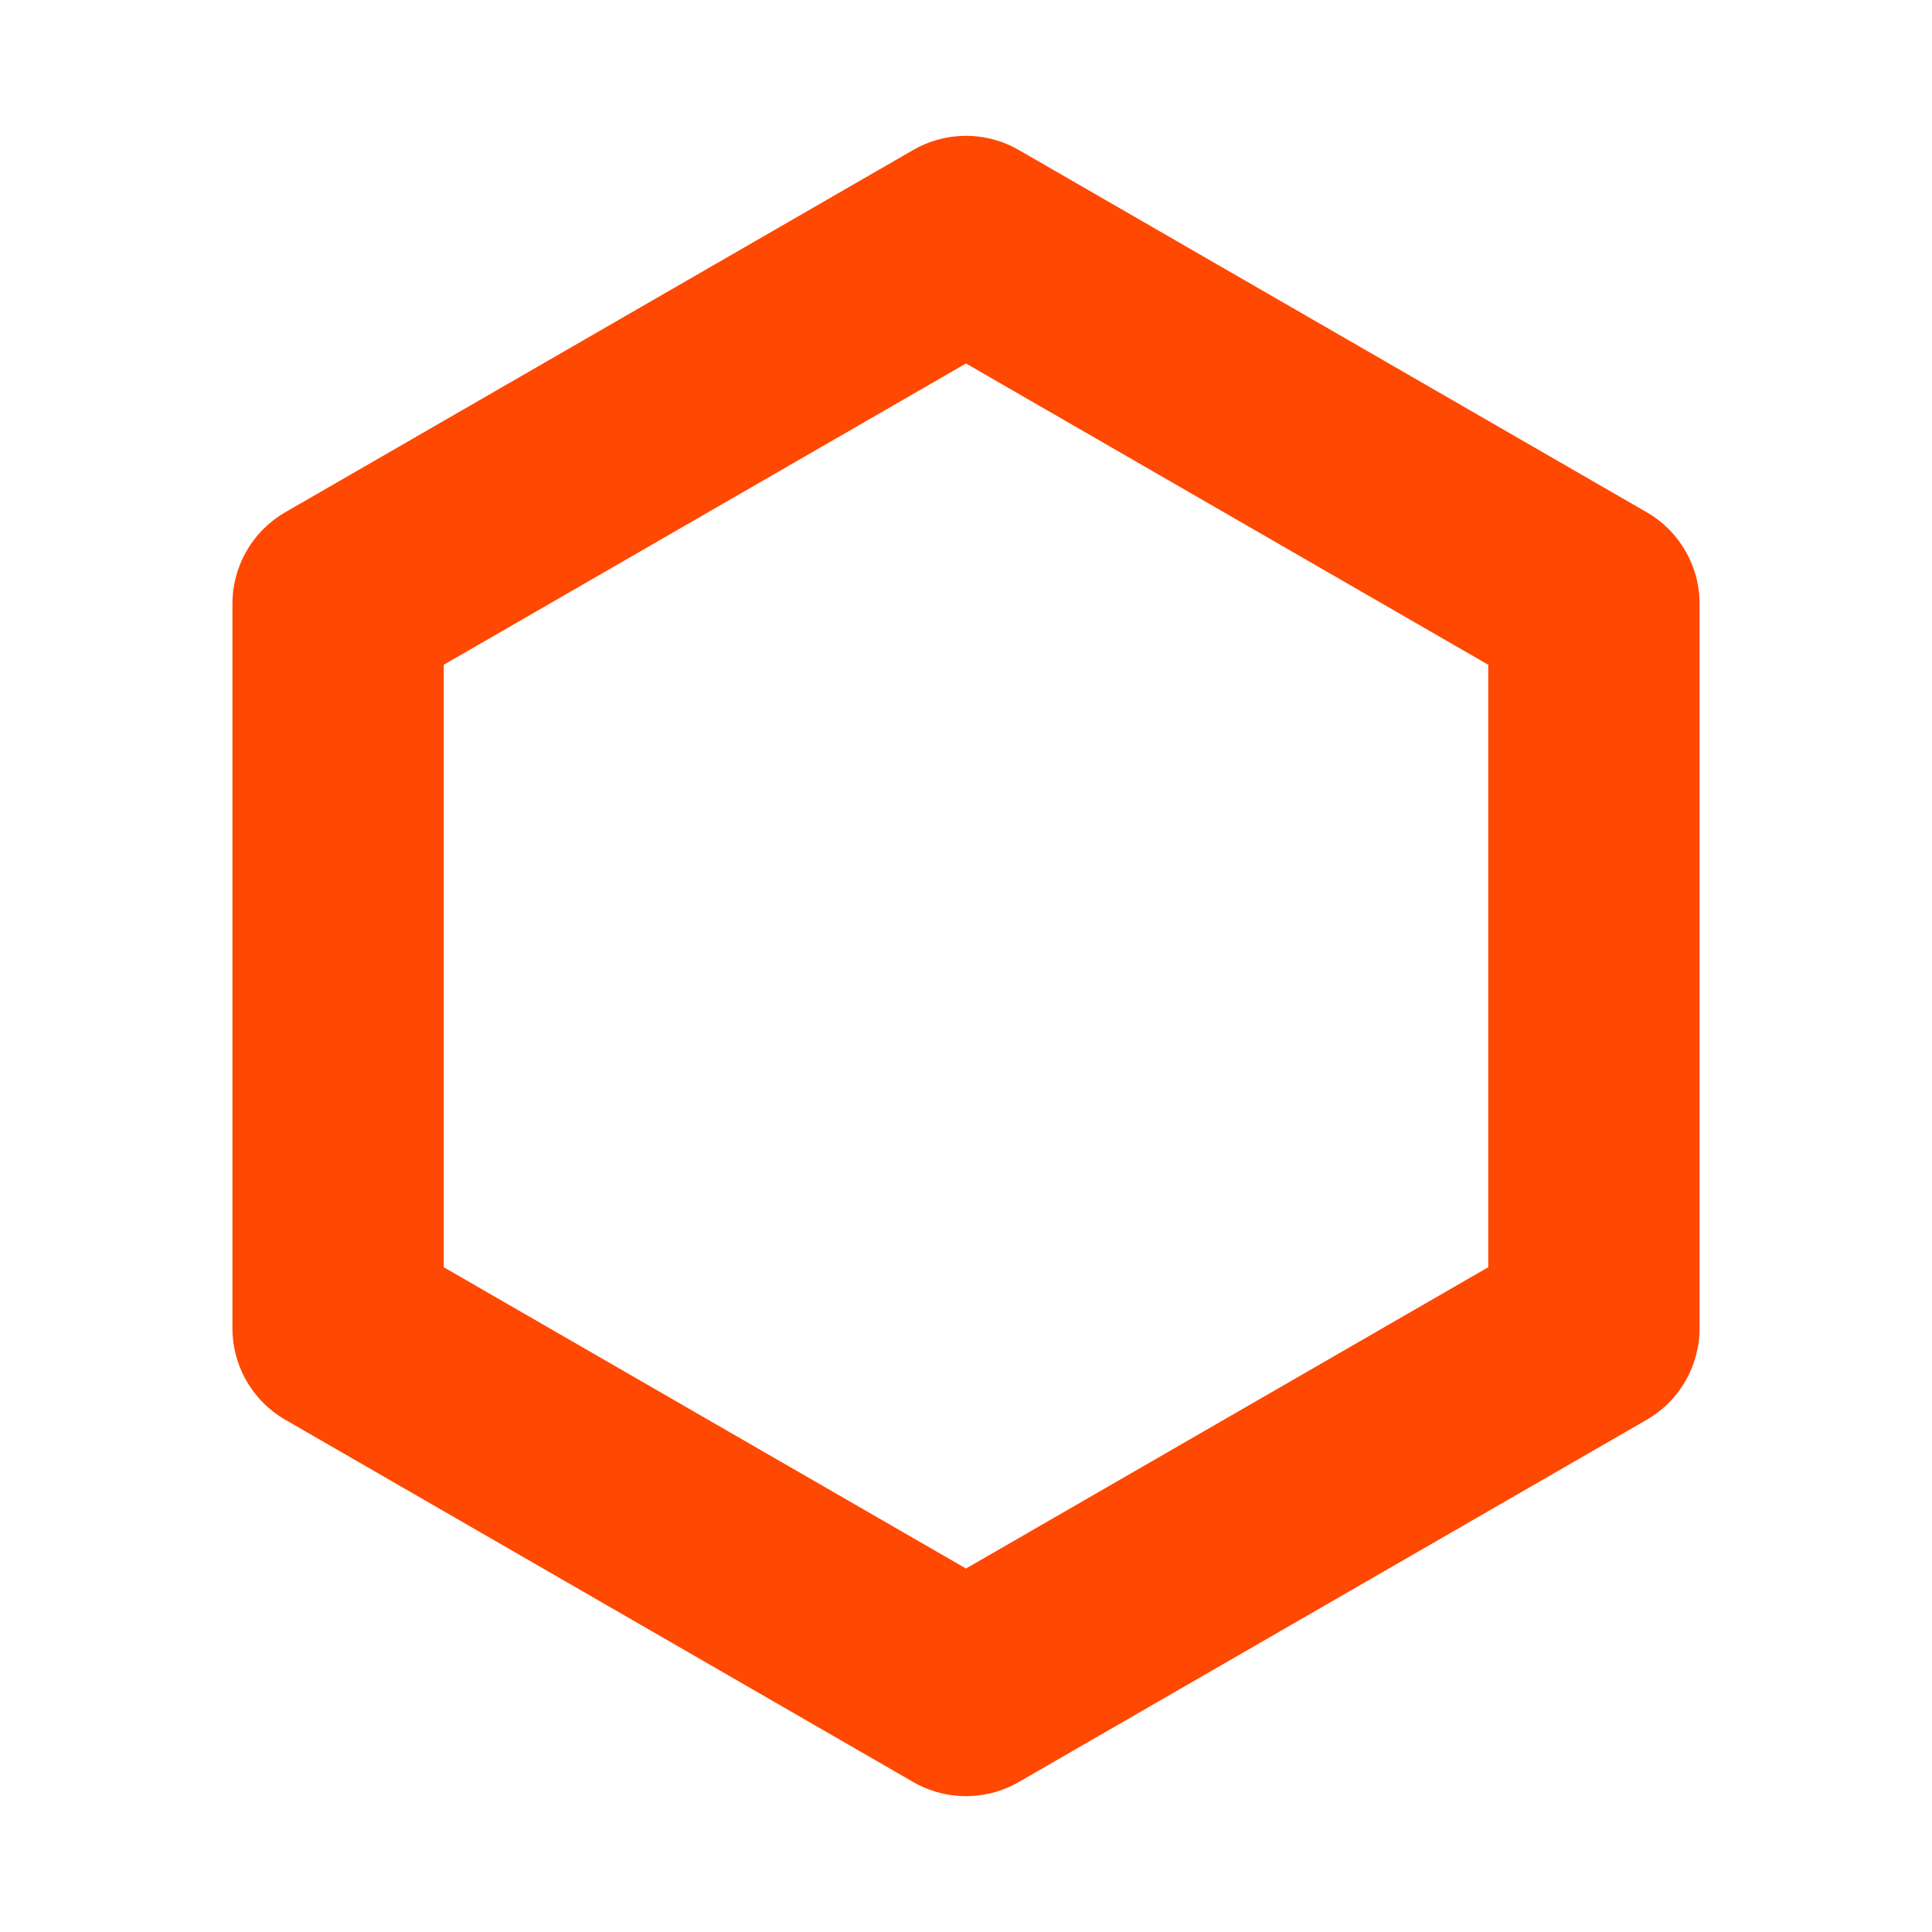
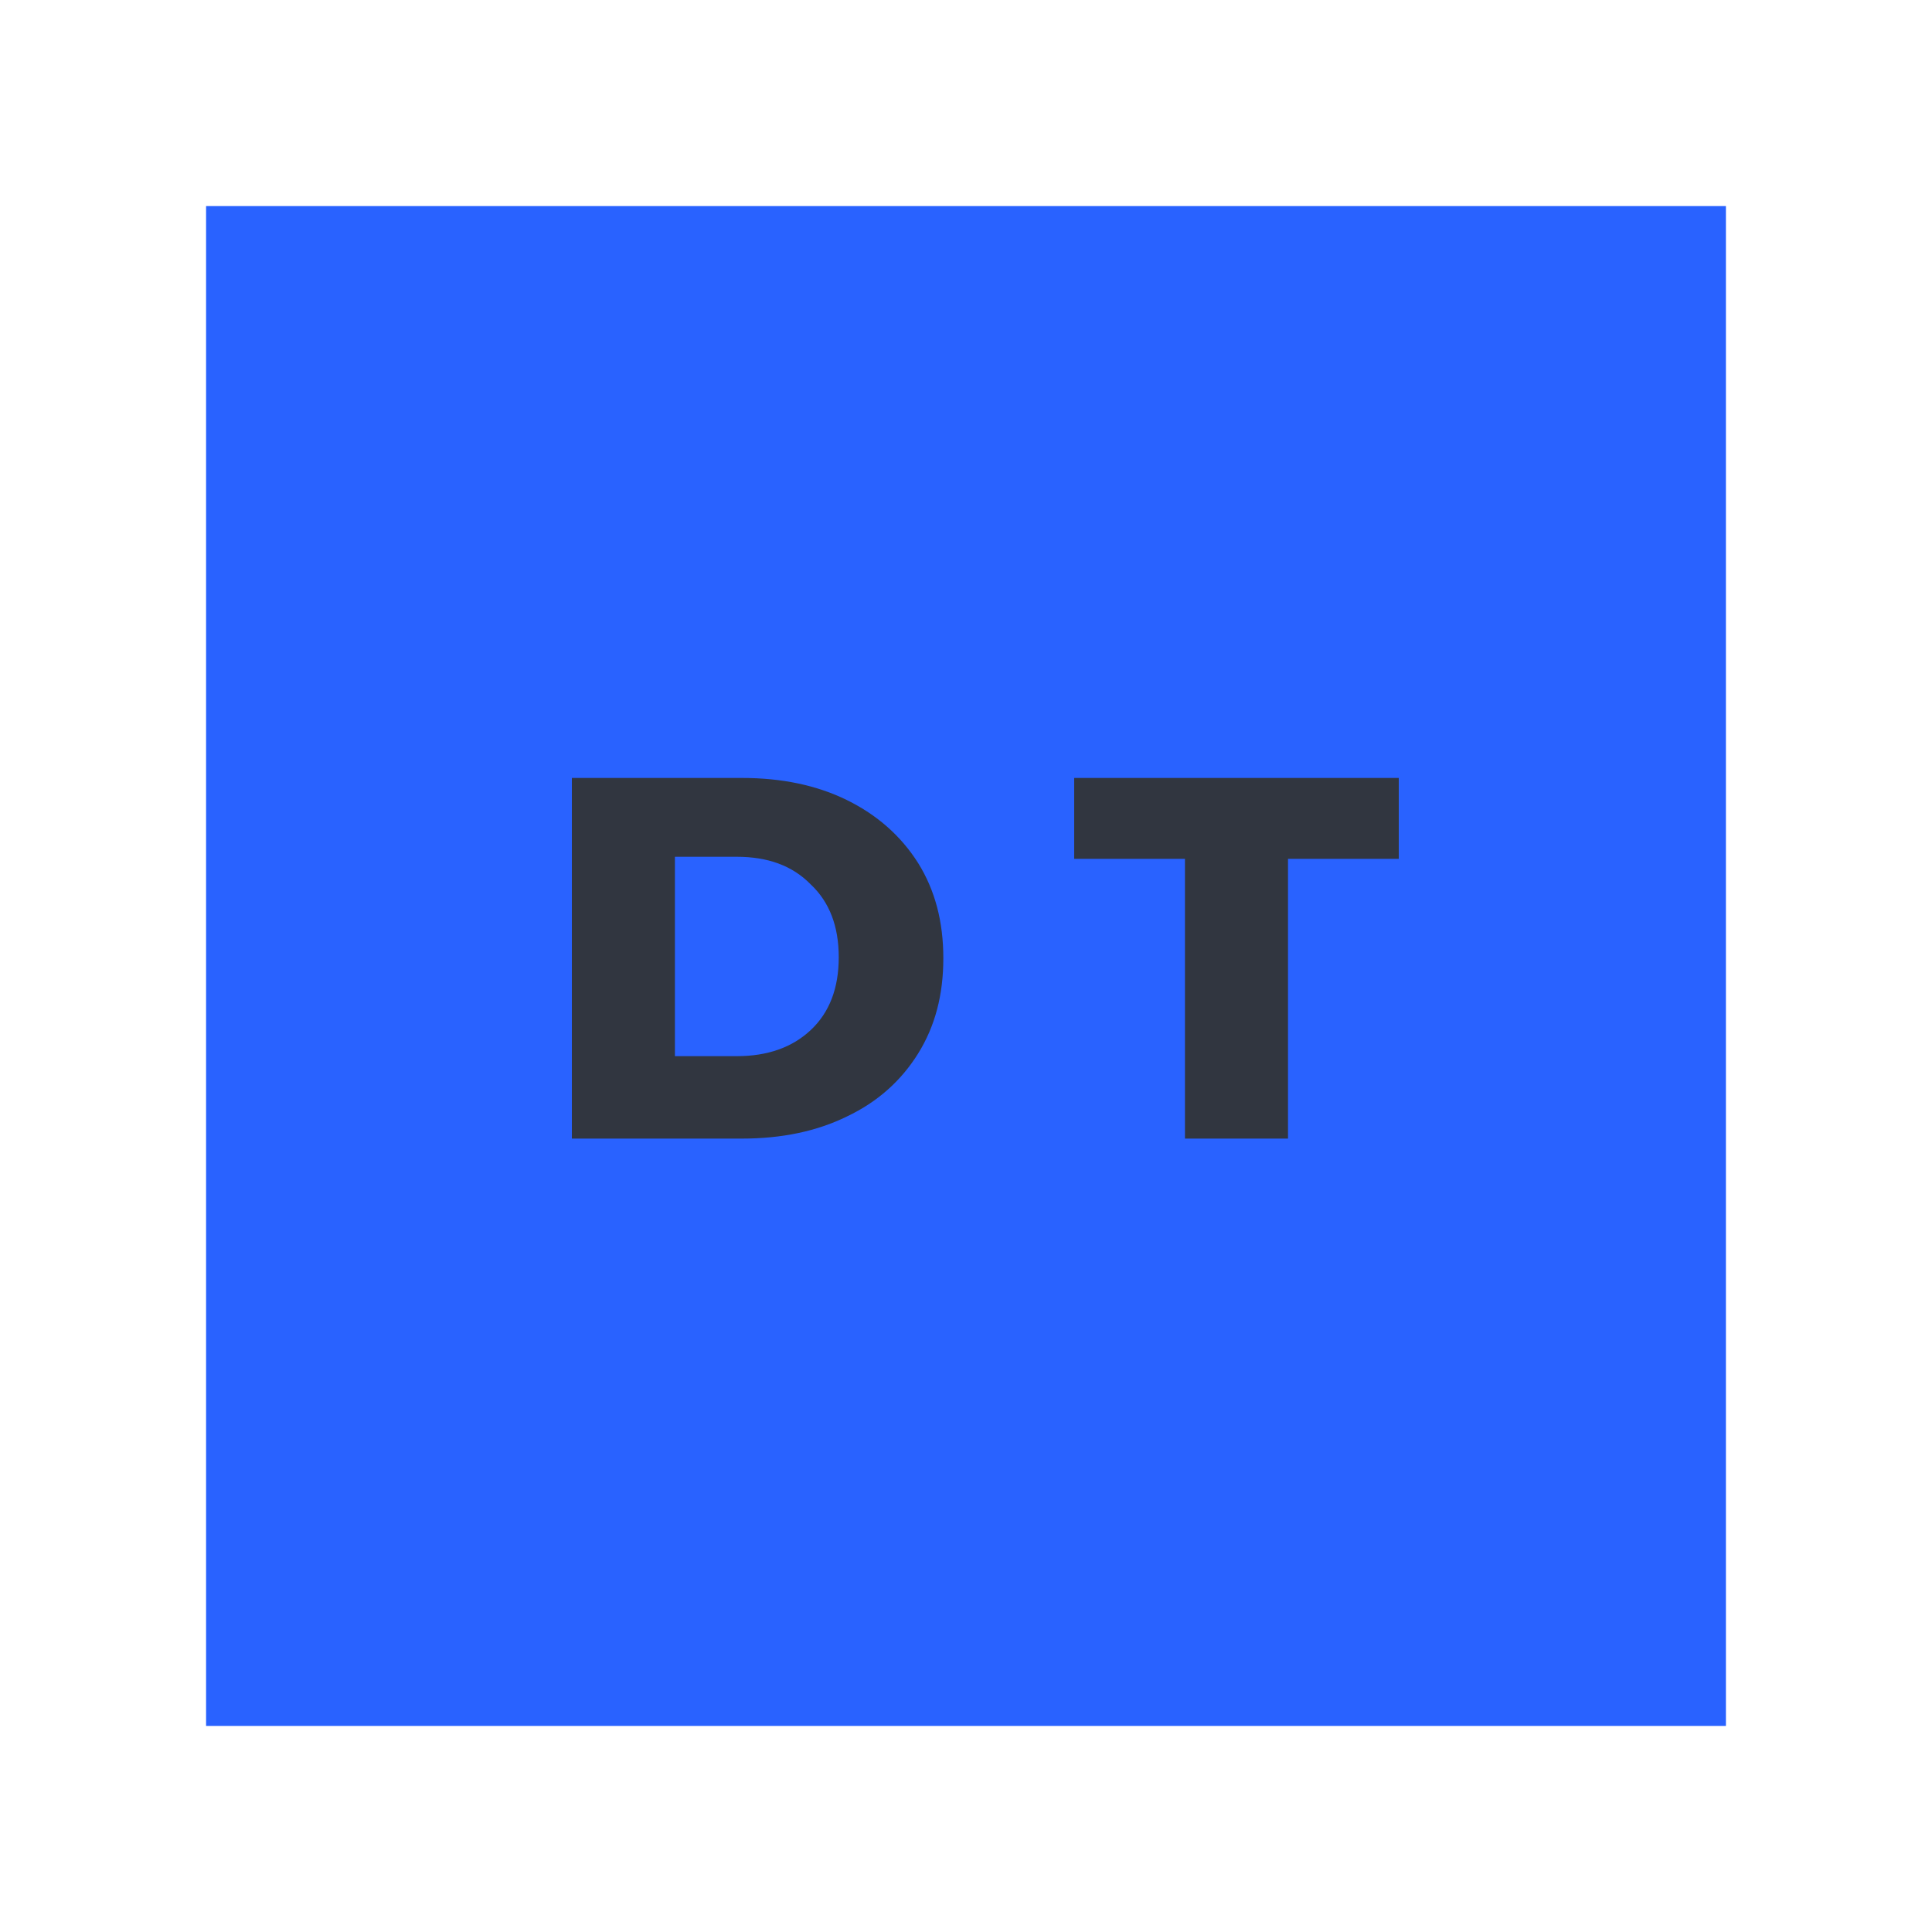
- <svg xmlns="http://www.w3.org/2000/svg" viewBox="0 0 64 64" role="img" aria-label="Cloudflare OS">
-   <path d="M32 8 52.8 20v24L32 56 11.2 44V20L32 8Z" fill="none" stroke="#ff4801" stroke-width="7" stroke-linejoin="round" />
+ <svg xmlns="http://www.w3.org/2000/svg" viewBox="0 0 375 375" role="img" aria-label="Tofan OS">
+   <rect x="40" y="40" width="295" height="295" fill="#2962ff" />
+   <g fill="#313640" transform="translate(104 221)">
+     <path d="M7-70h33c7.7 0 14.5 1.4 20.4 4.3 5.9 2.9 10.5 7 13.8 12.2 3.3 5.3 4.9 11.4 4.9 18.5s-1.6 13.2-4.9 18.5c-3.3 5.3-7.9 9.4-13.8 12.2C54.5-1.4 47.7 0 40 0H7Zm32 54c6 0 10.8-1.7 14.4-5.1 3.6-3.4 5.4-8.1 5.4-14.1s-1.8-10.7-5.4-14.1C49.8-53 45-54.7 39-54.7H27v38.7Z" />
+     <path d="M126-54.3H104.5V-70h63v15.7H146V0h-20Z" />
+   </g>
</svg>
